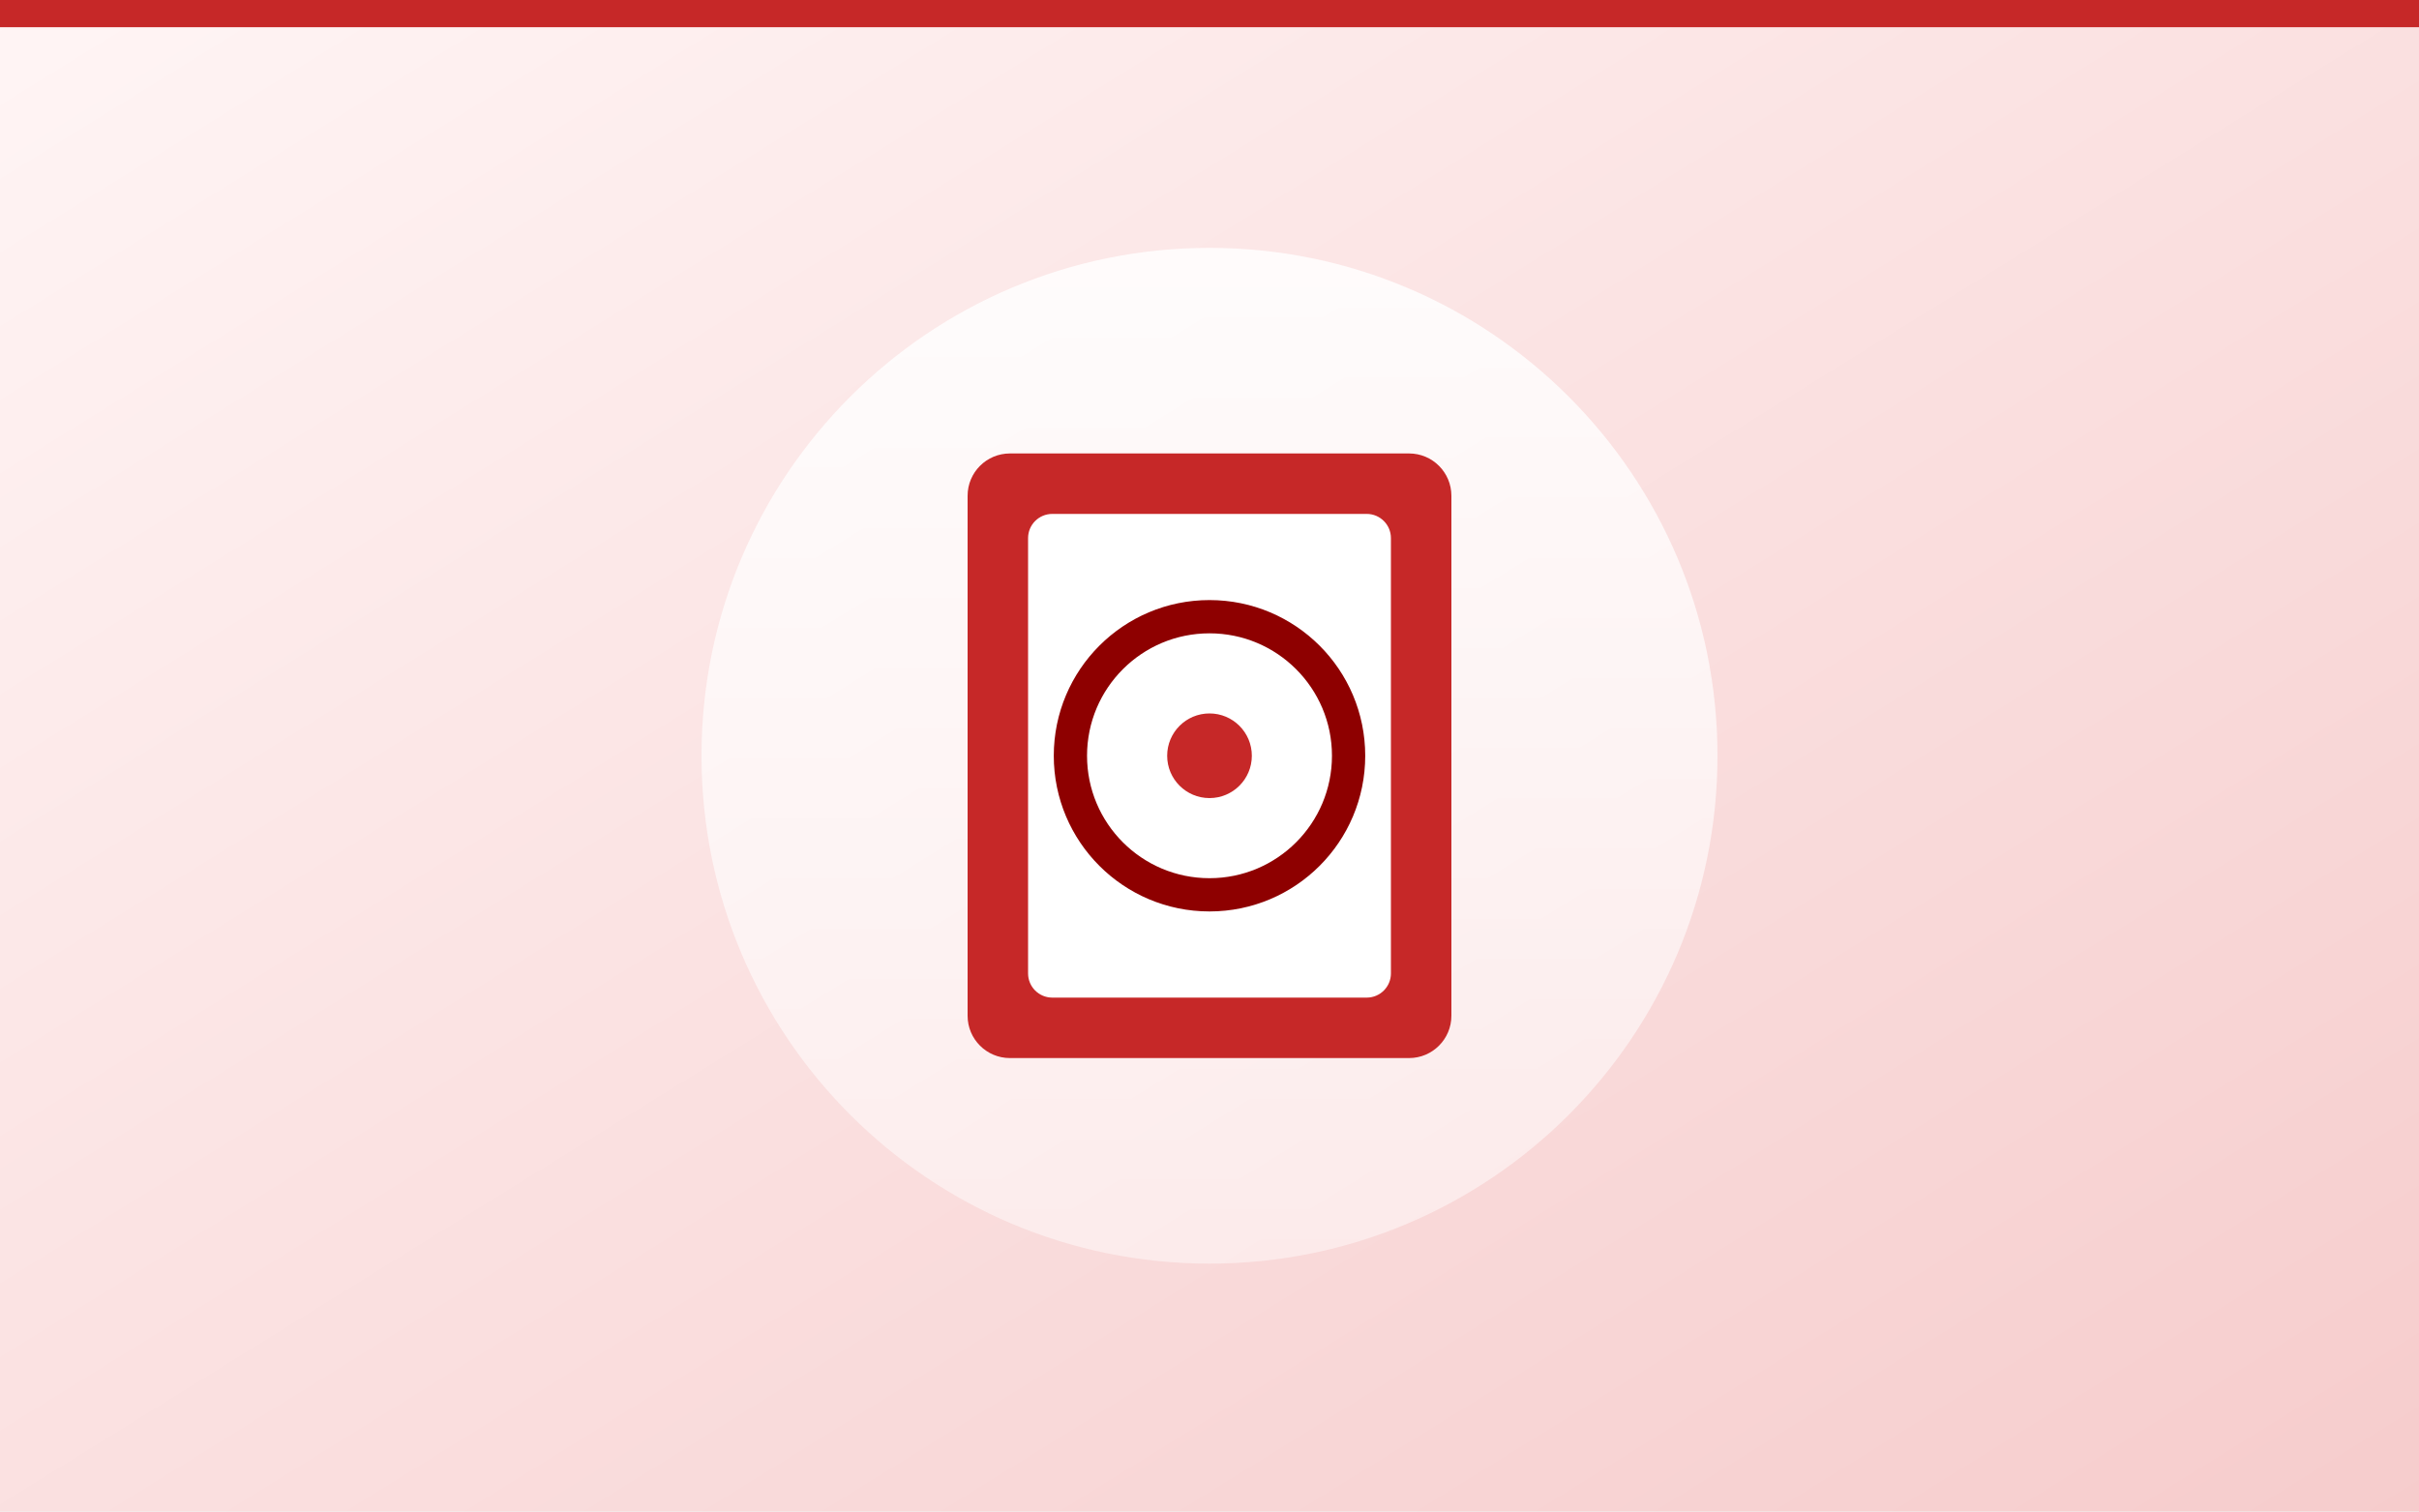
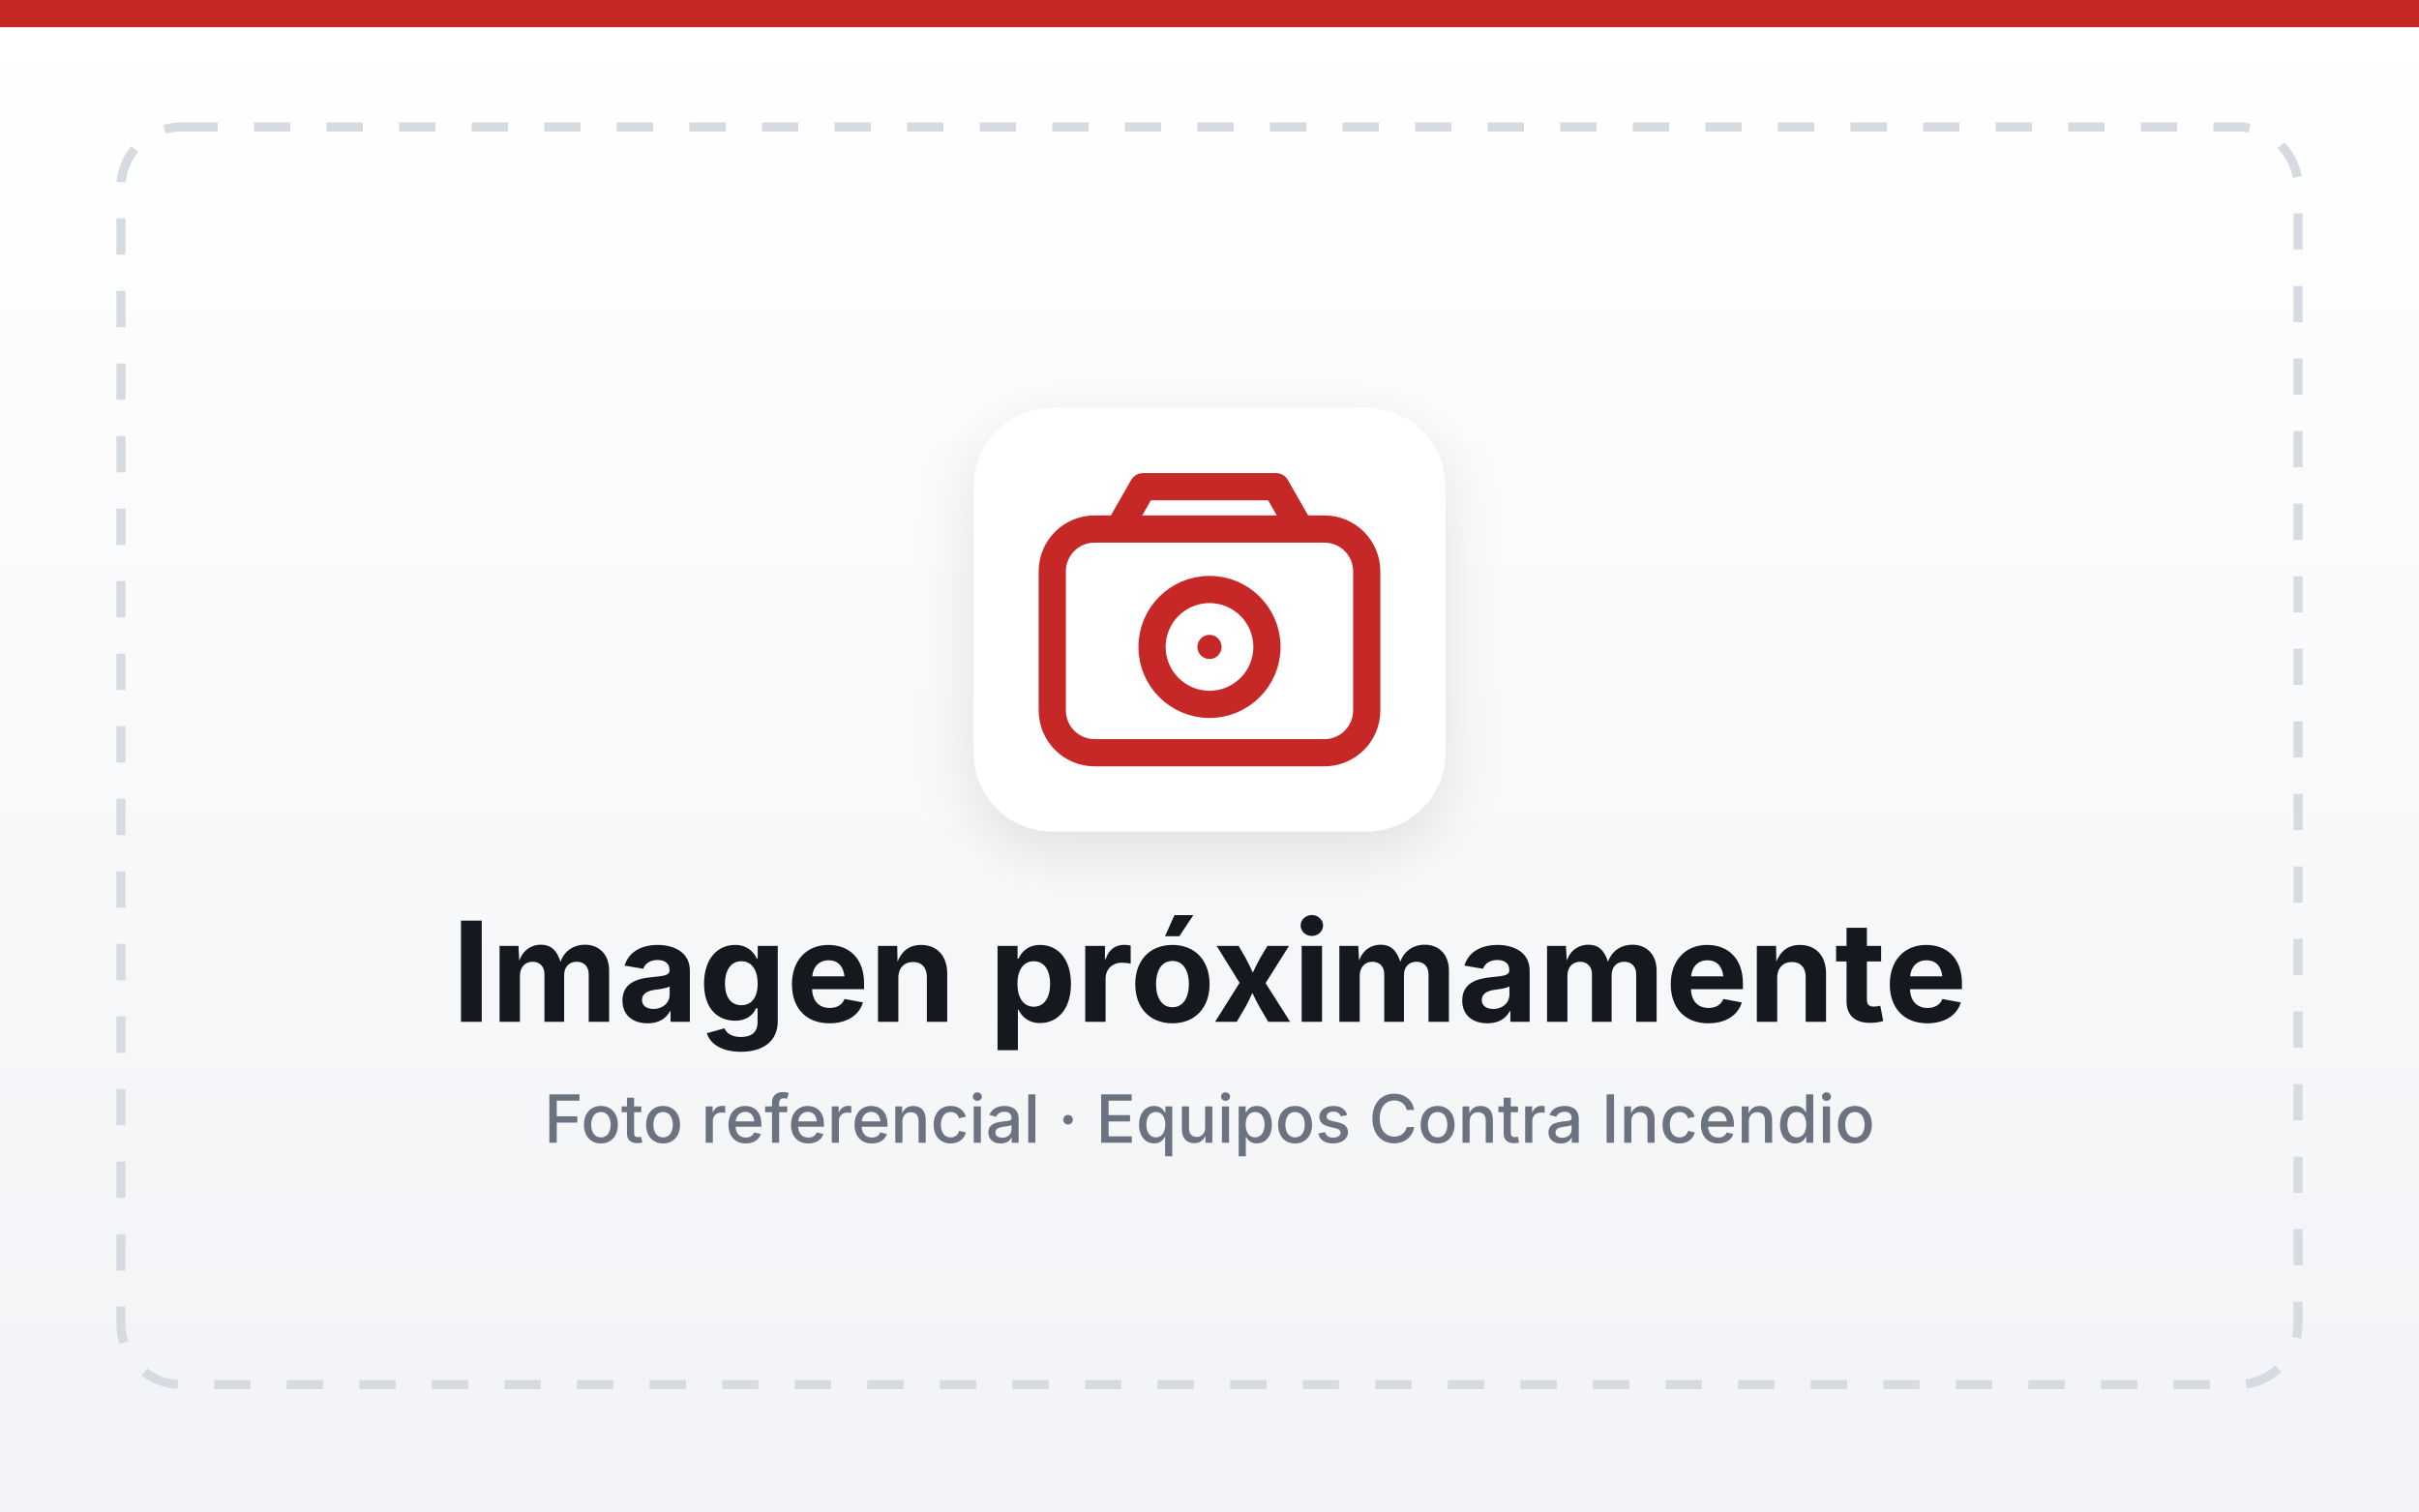
- <svg xmlns="http://www.w3.org/2000/svg" width="800" height="500" viewBox="0 0 800 500" role="img" aria-label="Equipo contra incendio">
+ <svg xmlns="http://www.w3.org/2000/svg" width="800" height="500" viewBox="0 0 800 500" role="img" aria-label="Imagen próximamente — Equipos Contra Incendio">
  <defs>
-     <linearGradient id="bg" x1="0" y1="0" x2="1" y2="1">
-       <stop offset="0" stop-color="#fff5f5" />
-       <stop offset="1" stop-color="#f6cccc" />
+     <linearGradient id="pbg" x1="0" y1="0" x2="0" y2="1">
+       <stop offset="0" stop-color="#ffffff" />
+       <stop offset="1" stop-color="#f1f3f6" />
    </linearGradient>
-     <linearGradient id="tile" x1="0" y1="0" x2="0" y2="1">
-       <stop offset="0" stop-color="#ffffff" stop-opacity="0.85" />
-       <stop offset="1" stop-color="#ffffff" stop-opacity="0.45" />
-     </linearGradient>
+     <filter id="psh" x="-20%" y="-20%" width="140%" height="140%">
+       <feDropShadow dx="0" dy="6" stdDeviation="10" flood-color="#14181f" flood-opacity="0.10" />
+     </filter>
  </defs>
-   <rect width="800" height="500" fill="url(#bg)" />
+   <rect width="800" height="500" fill="url(#pbg)" />
  <rect width="800" height="9" fill="#c62828" />
-   <circle cx="400" cy="250" r="168" fill="url(#tile)" />
-   <rect x="320" y="150" width="160" height="200" rx="14" fill="#c62828" />
-   <rect x="340" y="170" width="120" height="160" rx="8" fill="#fff" />
-   <circle cx="400" cy="250" r="46" fill="none" stroke="#8e0000" stroke-width="11" stroke-linecap="round" stroke-linejoin="round" />
-   <circle cx="400" cy="250" r="14" fill="#c62828" />
+   <rect x="40" y="42" width="720" height="416" rx="20" fill="none" stroke="#d6dae1" stroke-width="3" stroke-dasharray="12 12" />
+   <g transform="translate(400 205)">
+     <rect x="-78" y="-70" width="156" height="140" rx="26" fill="#ffffff" filter="url(#psh)" />
+     <rect x="-52" y="-30" width="104" height="74" rx="14" fill="none" stroke="#c62828" stroke-width="9" />
+     <path d="M-30 -30 l8 -14 h44 l8 14" fill="none" stroke="#c62828" stroke-width="9" stroke-linejoin="round" />
+     <circle cx="0" cy="9" r="19" fill="none" stroke="#c62828" stroke-width="9" />
+     <circle cx="0" cy="9" r="4" fill="#c62828" />
+   </g>
+   <text x="400" y="338" text-anchor="middle" font-family="'Outfit','Inter',system-ui,-apple-system,'Segoe UI',Roboto,sans-serif" font-size="46" font-weight="700" fill="#14181f">Imagen próximamente</text>
+   <text x="400" y="378" text-anchor="middle" font-family="'Inter',system-ui,-apple-system,'Segoe UI',Roboto,sans-serif" font-size="22" font-weight="500" fill="#6b7280">Foto referencial · Equipos Contra Incendio</text>
</svg>
